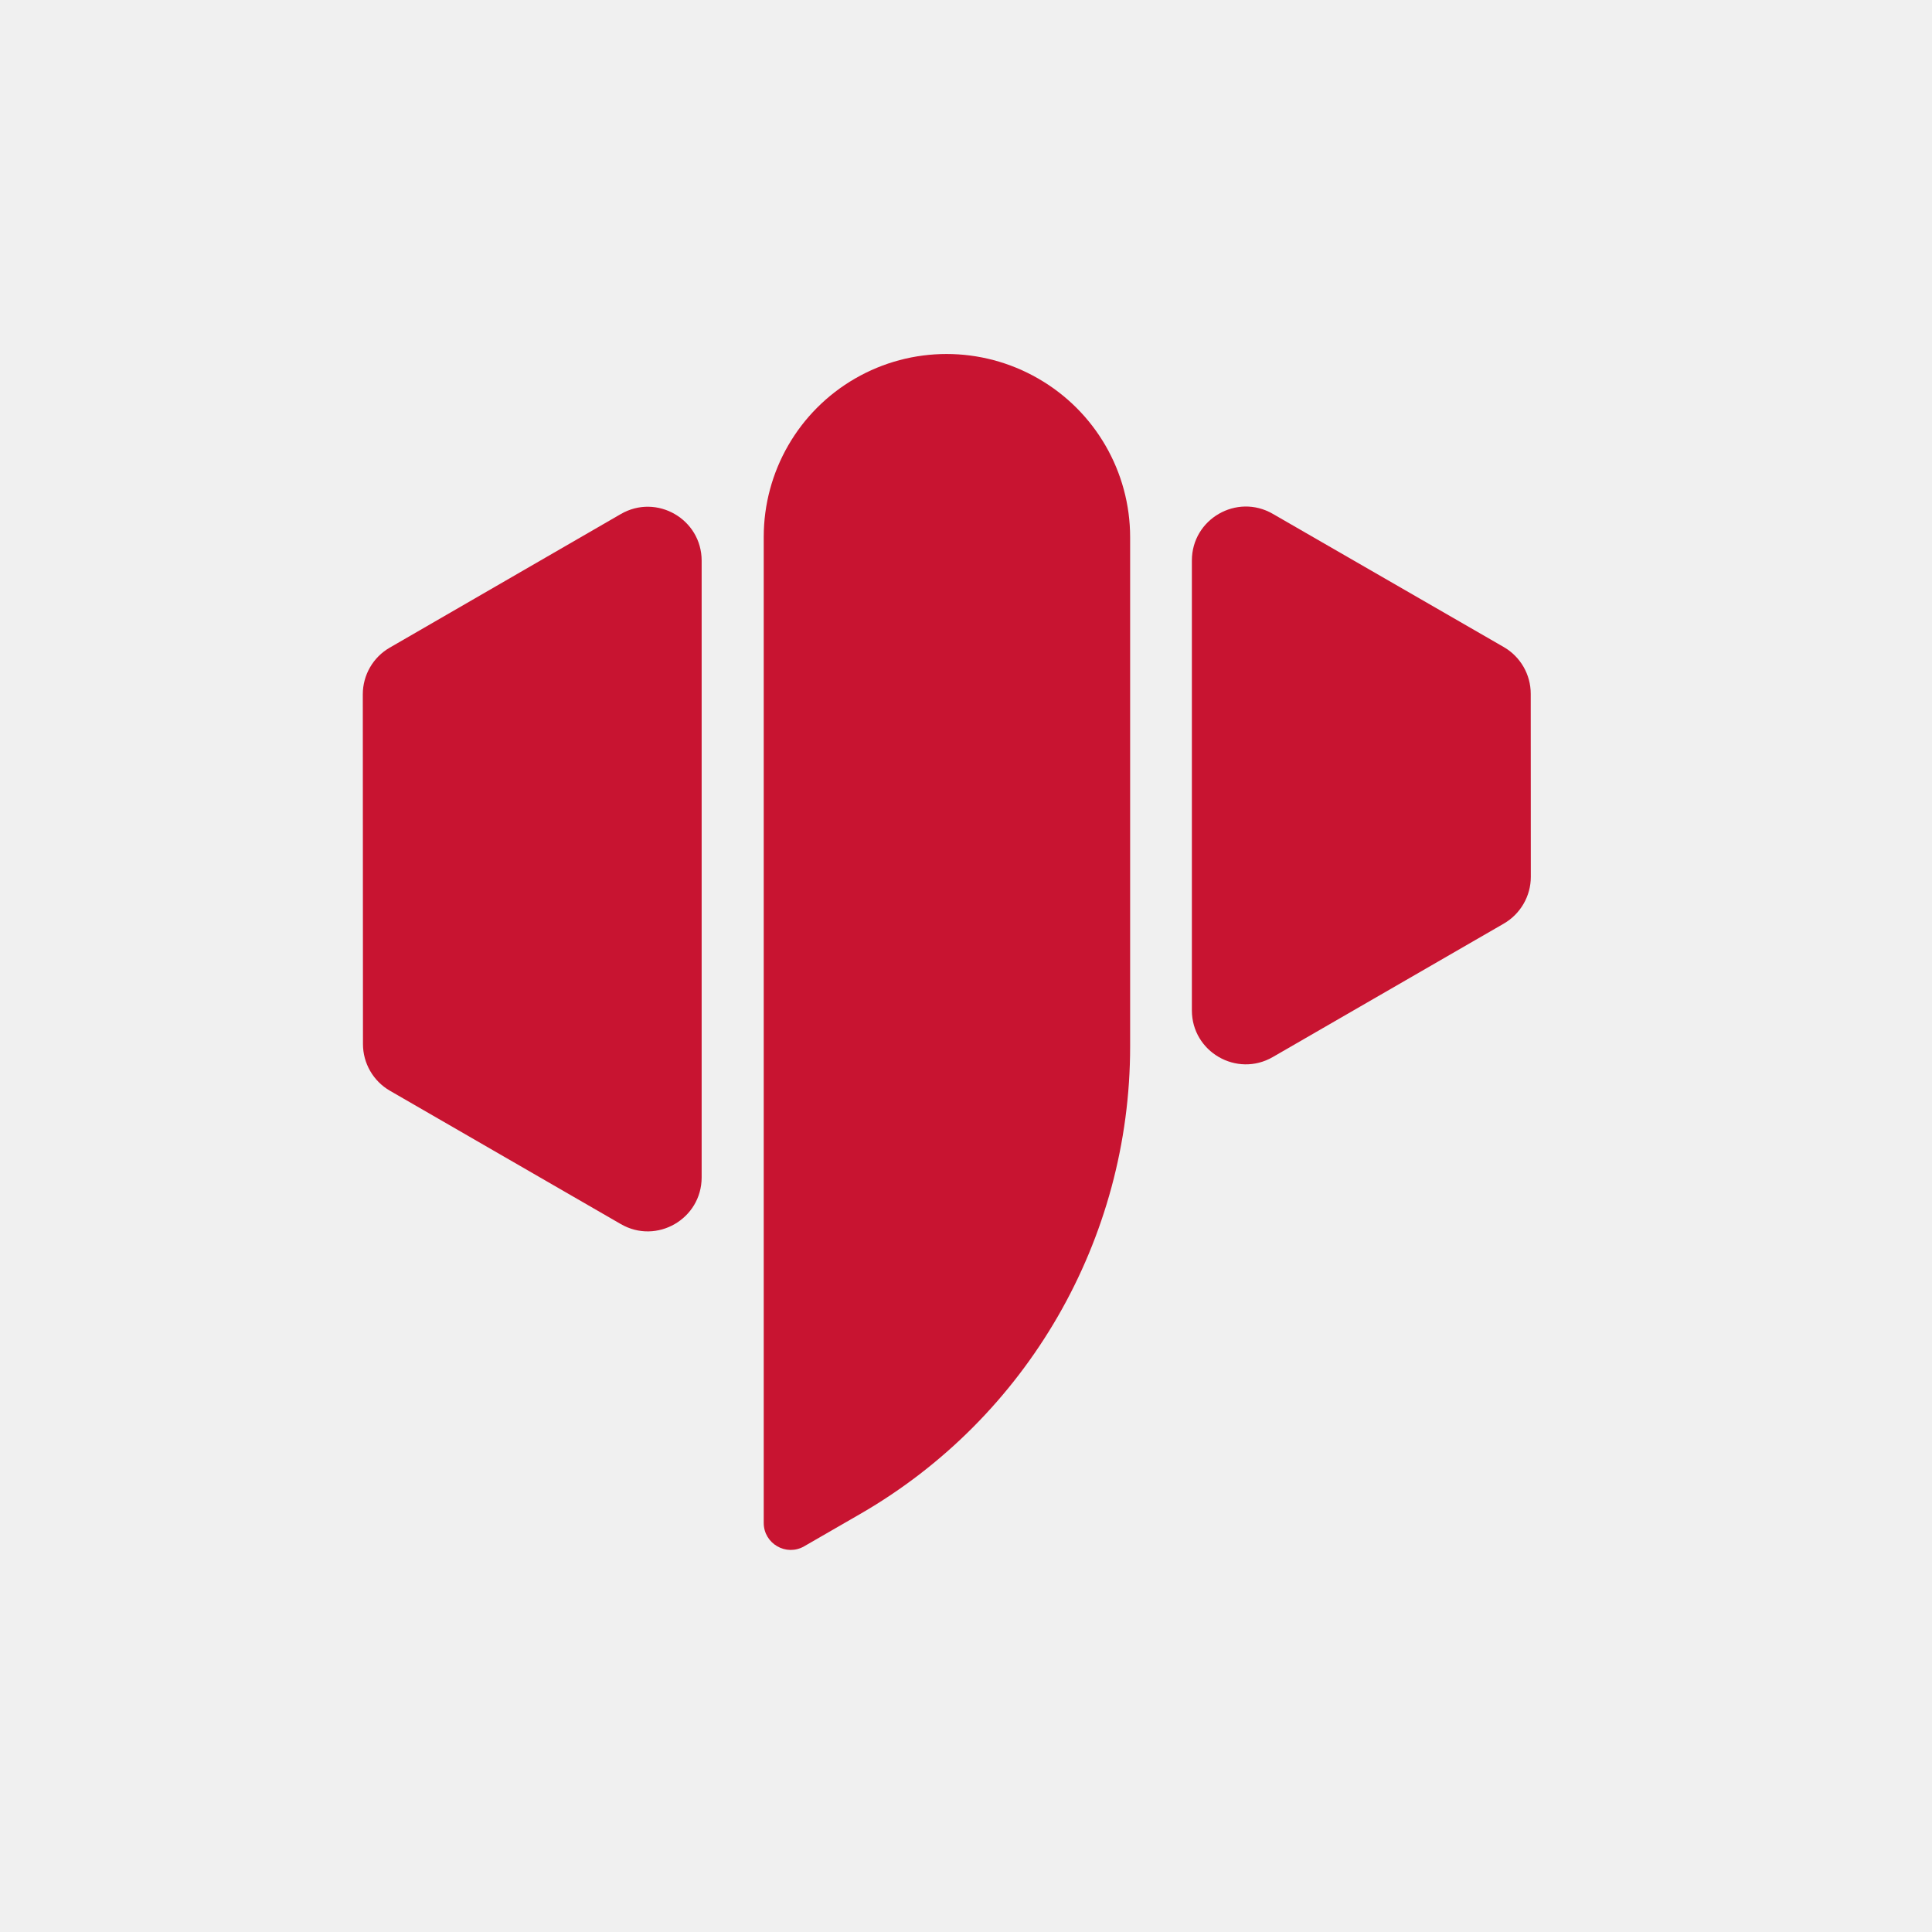
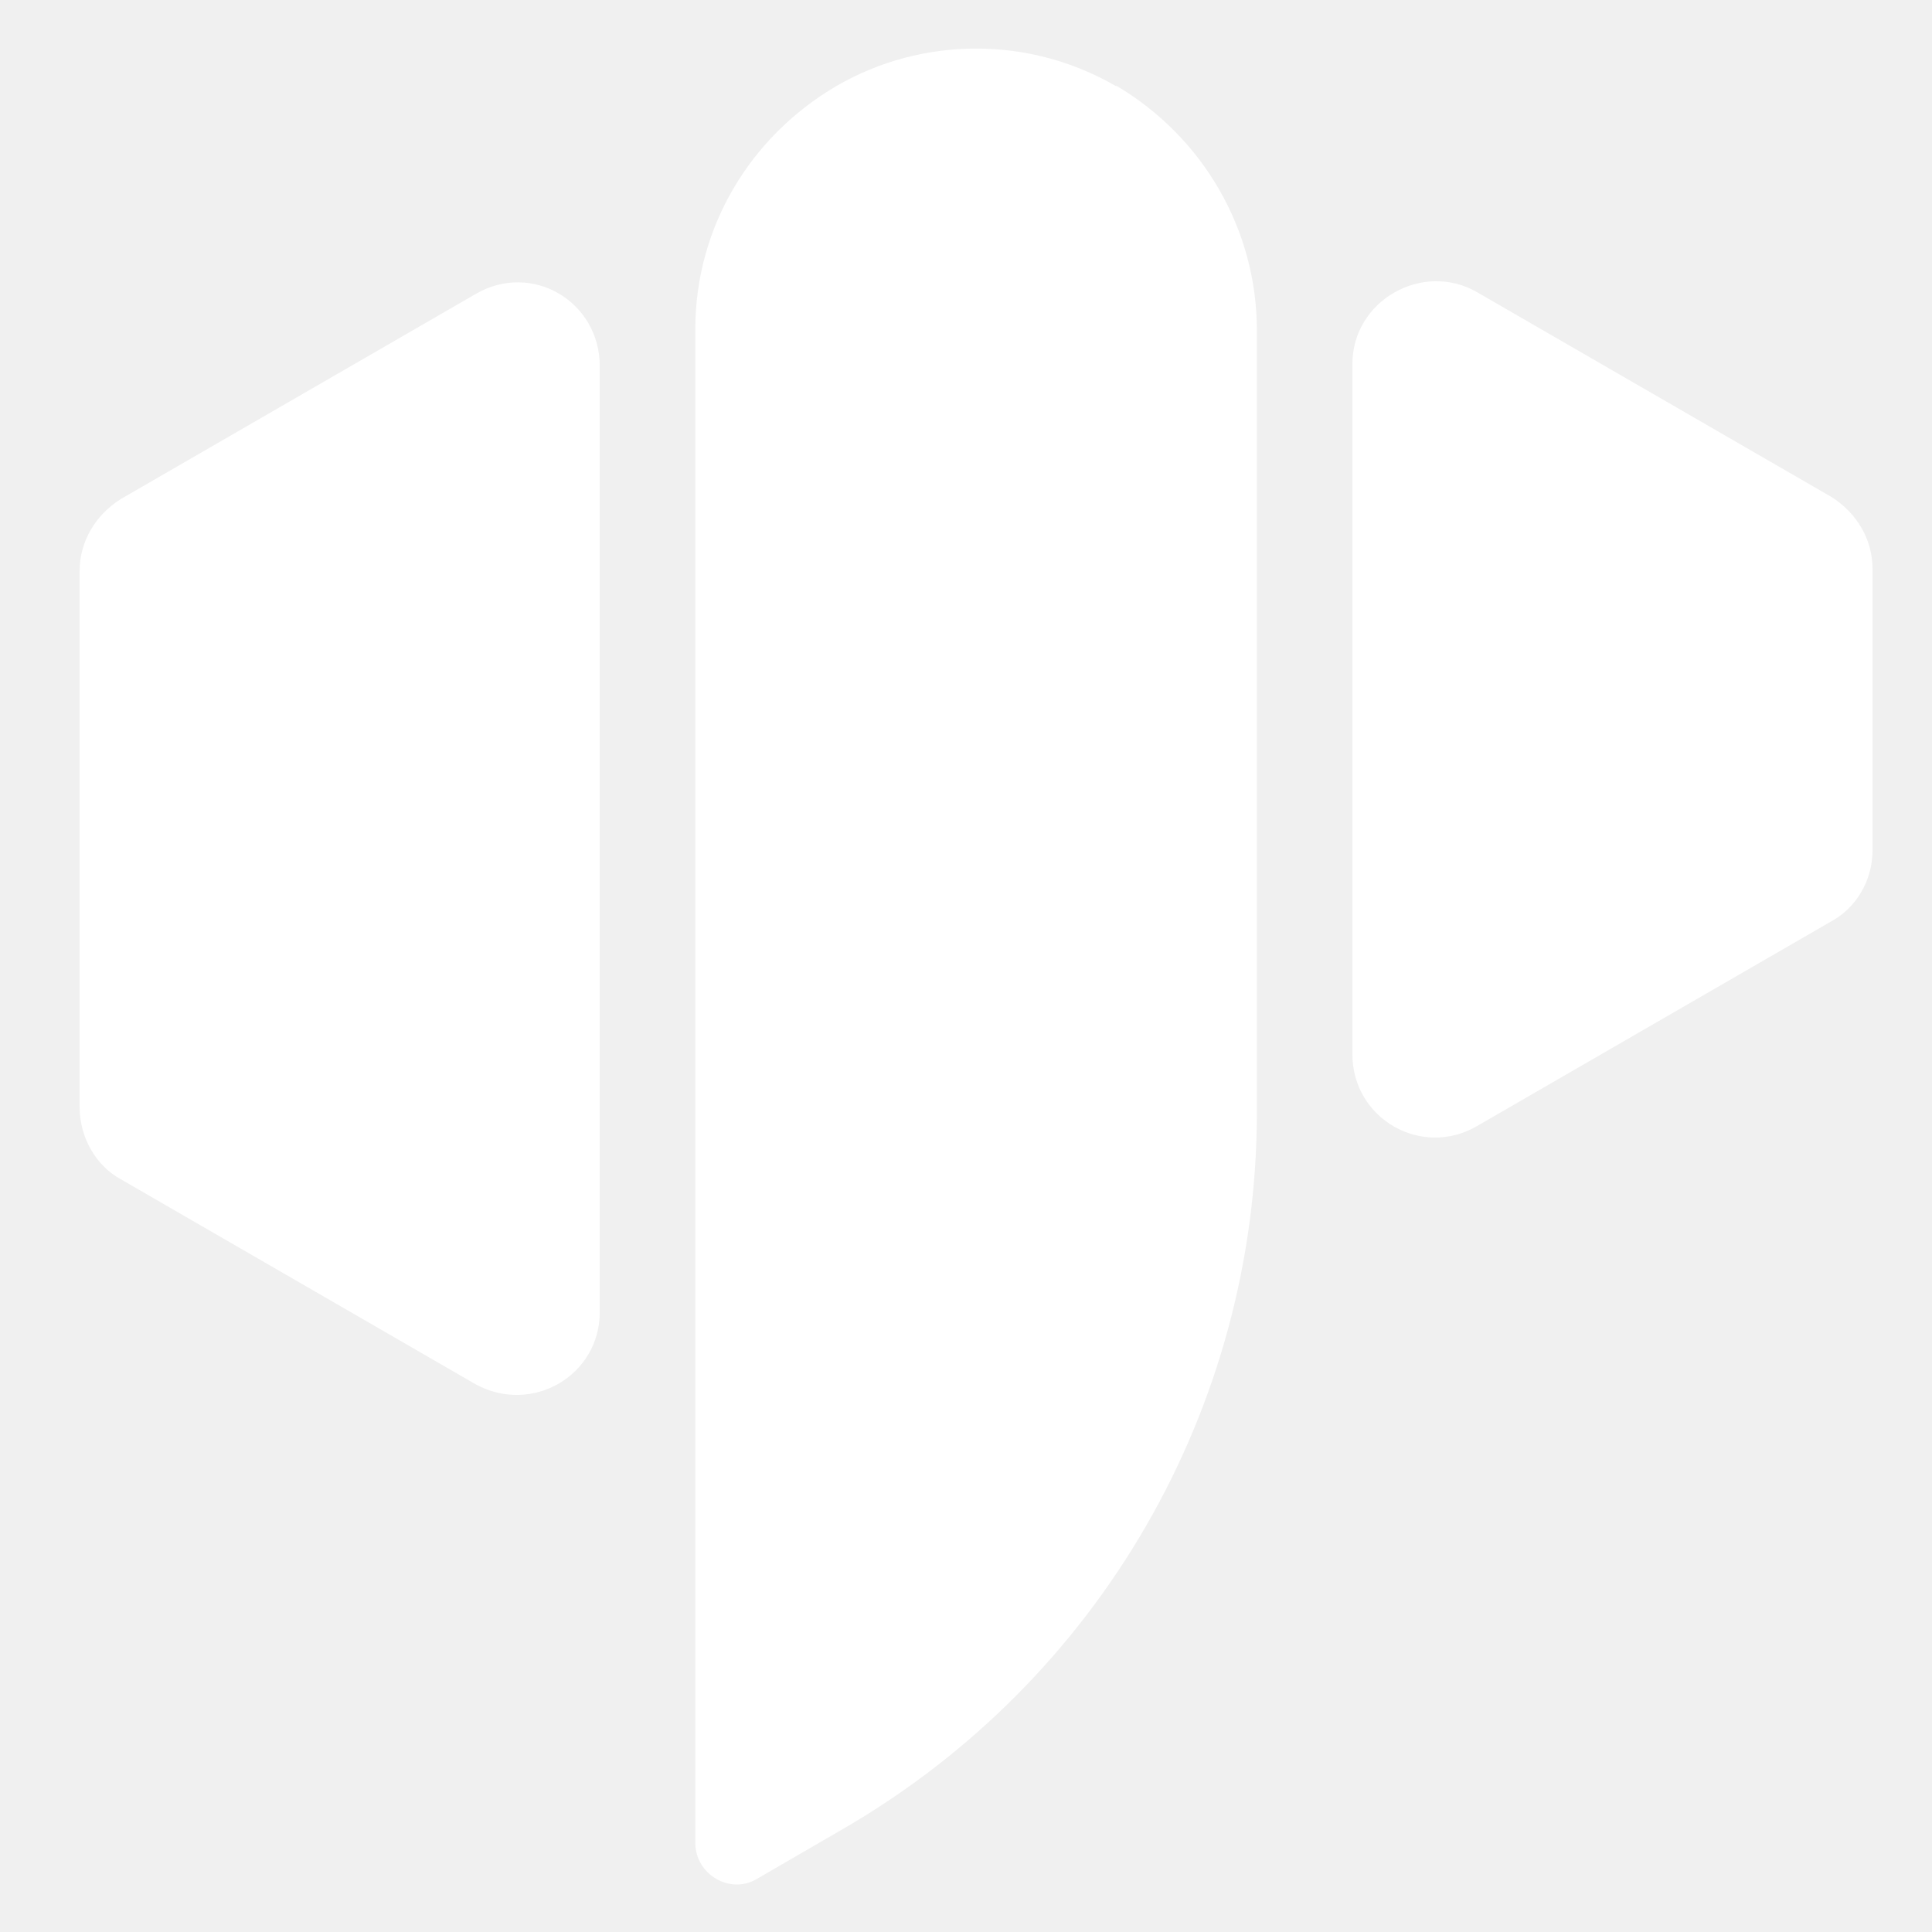
- <svg xmlns="http://www.w3.org/2000/svg" version="1.1" id="图层_1" x="0px" y="0px" viewBox="0 0 230 230" style="enable-background:new 0 0 230 230;" xml:space="preserve">
+ <svg xmlns="http://www.w3.org/2000/svg" version="1.1" id="图层_1" x="0px" y="0px" viewBox="0 0 182 182" style="enable-background:new 0 0 182 182;" xml:space="preserve">
  <style type="text/css">
- 	.st0{fill:#C81431;}
+ 	.st0{fill:#FFFFFF;}
</style>
-   <path id="XMLID_65_" class="st0" d="M83.53,66.75v73.41c0,4.95-5.35,8.04-9.63,5.56l-27.48-15.87c-1.99-1.15-3.21-3.27-3.21-5.56  l-0.02-41.63c0-2.29,1.22-4.42,3.21-5.56l27.5-15.9C78.18,58.72,83.53,61.81,83.53,66.75z" />
-   <path id="XMLID_64_" class="st0" d="M179.03,109.95l-27.51,15.89c-4.28,2.47-9.63-0.62-9.63-5.56V66.73c0-4.94,5.35-8.03,9.63-5.56  l27.5,15.86c1.99,1.15,3.21,3.27,3.21,5.56l0.01,21.8C182.24,106.68,181.01,108.8,179.03,109.95z" />
-   <path id="XMLID_63_" class="st0" d="M101.8,45.06L101.8,45.06c-6.74,3.89-10.88,11.08-10.88,18.86V181.3c0,2.47,2.68,4.02,4.82,2.78  l6.69-3.86c19.87-11.47,32.11-32.68,32.11-55.63V63.96c0-7.79-4.16-14.98-10.9-18.87l-0.05-0.03  C116.83,41.17,108.53,41.17,101.8,45.06z" />
+   <path id="XMLID_65_" class="st0" d="M56.5,34.5v89.1c0,6-6.4,9.7-11.7,6.8l-33.4-19.3c-2.4-1.3-3.9-4-3.9-6.8V53.8  c0-2.8,1.5-5.3,3.9-6.8l33.4-19.3C50.1,24.6,56.5,28.4,56.5,34.5z" />
+   <path id="XMLID_64_" class="st0" d="M172.5,86.8l-33.4,19.3c-5.2,3-11.7-0.7-11.7-6.8v-65c0-6,6.6-9.7,11.7-6.8l33.4,19.3  c2.4,1.5,3.9,4,3.9,6.8v26.5C176.4,82.9,174.9,85.5,172.5,86.8z" />
+   <path id="XMLID_63_" class="st0" d="M78.8,8.1L78.8,8.1C70.6,12.9,65.5,21.5,65.5,31v142.6c0,3,3.3,4.9,5.8,3.4l8.1-4.7  c24.2-14,39-39.7,39-67.5V31.1c0-9.5-5.1-18.2-13.2-23h-0.1C97,3.4,86.9,3.4,78.8,8.1z" />
</svg>
